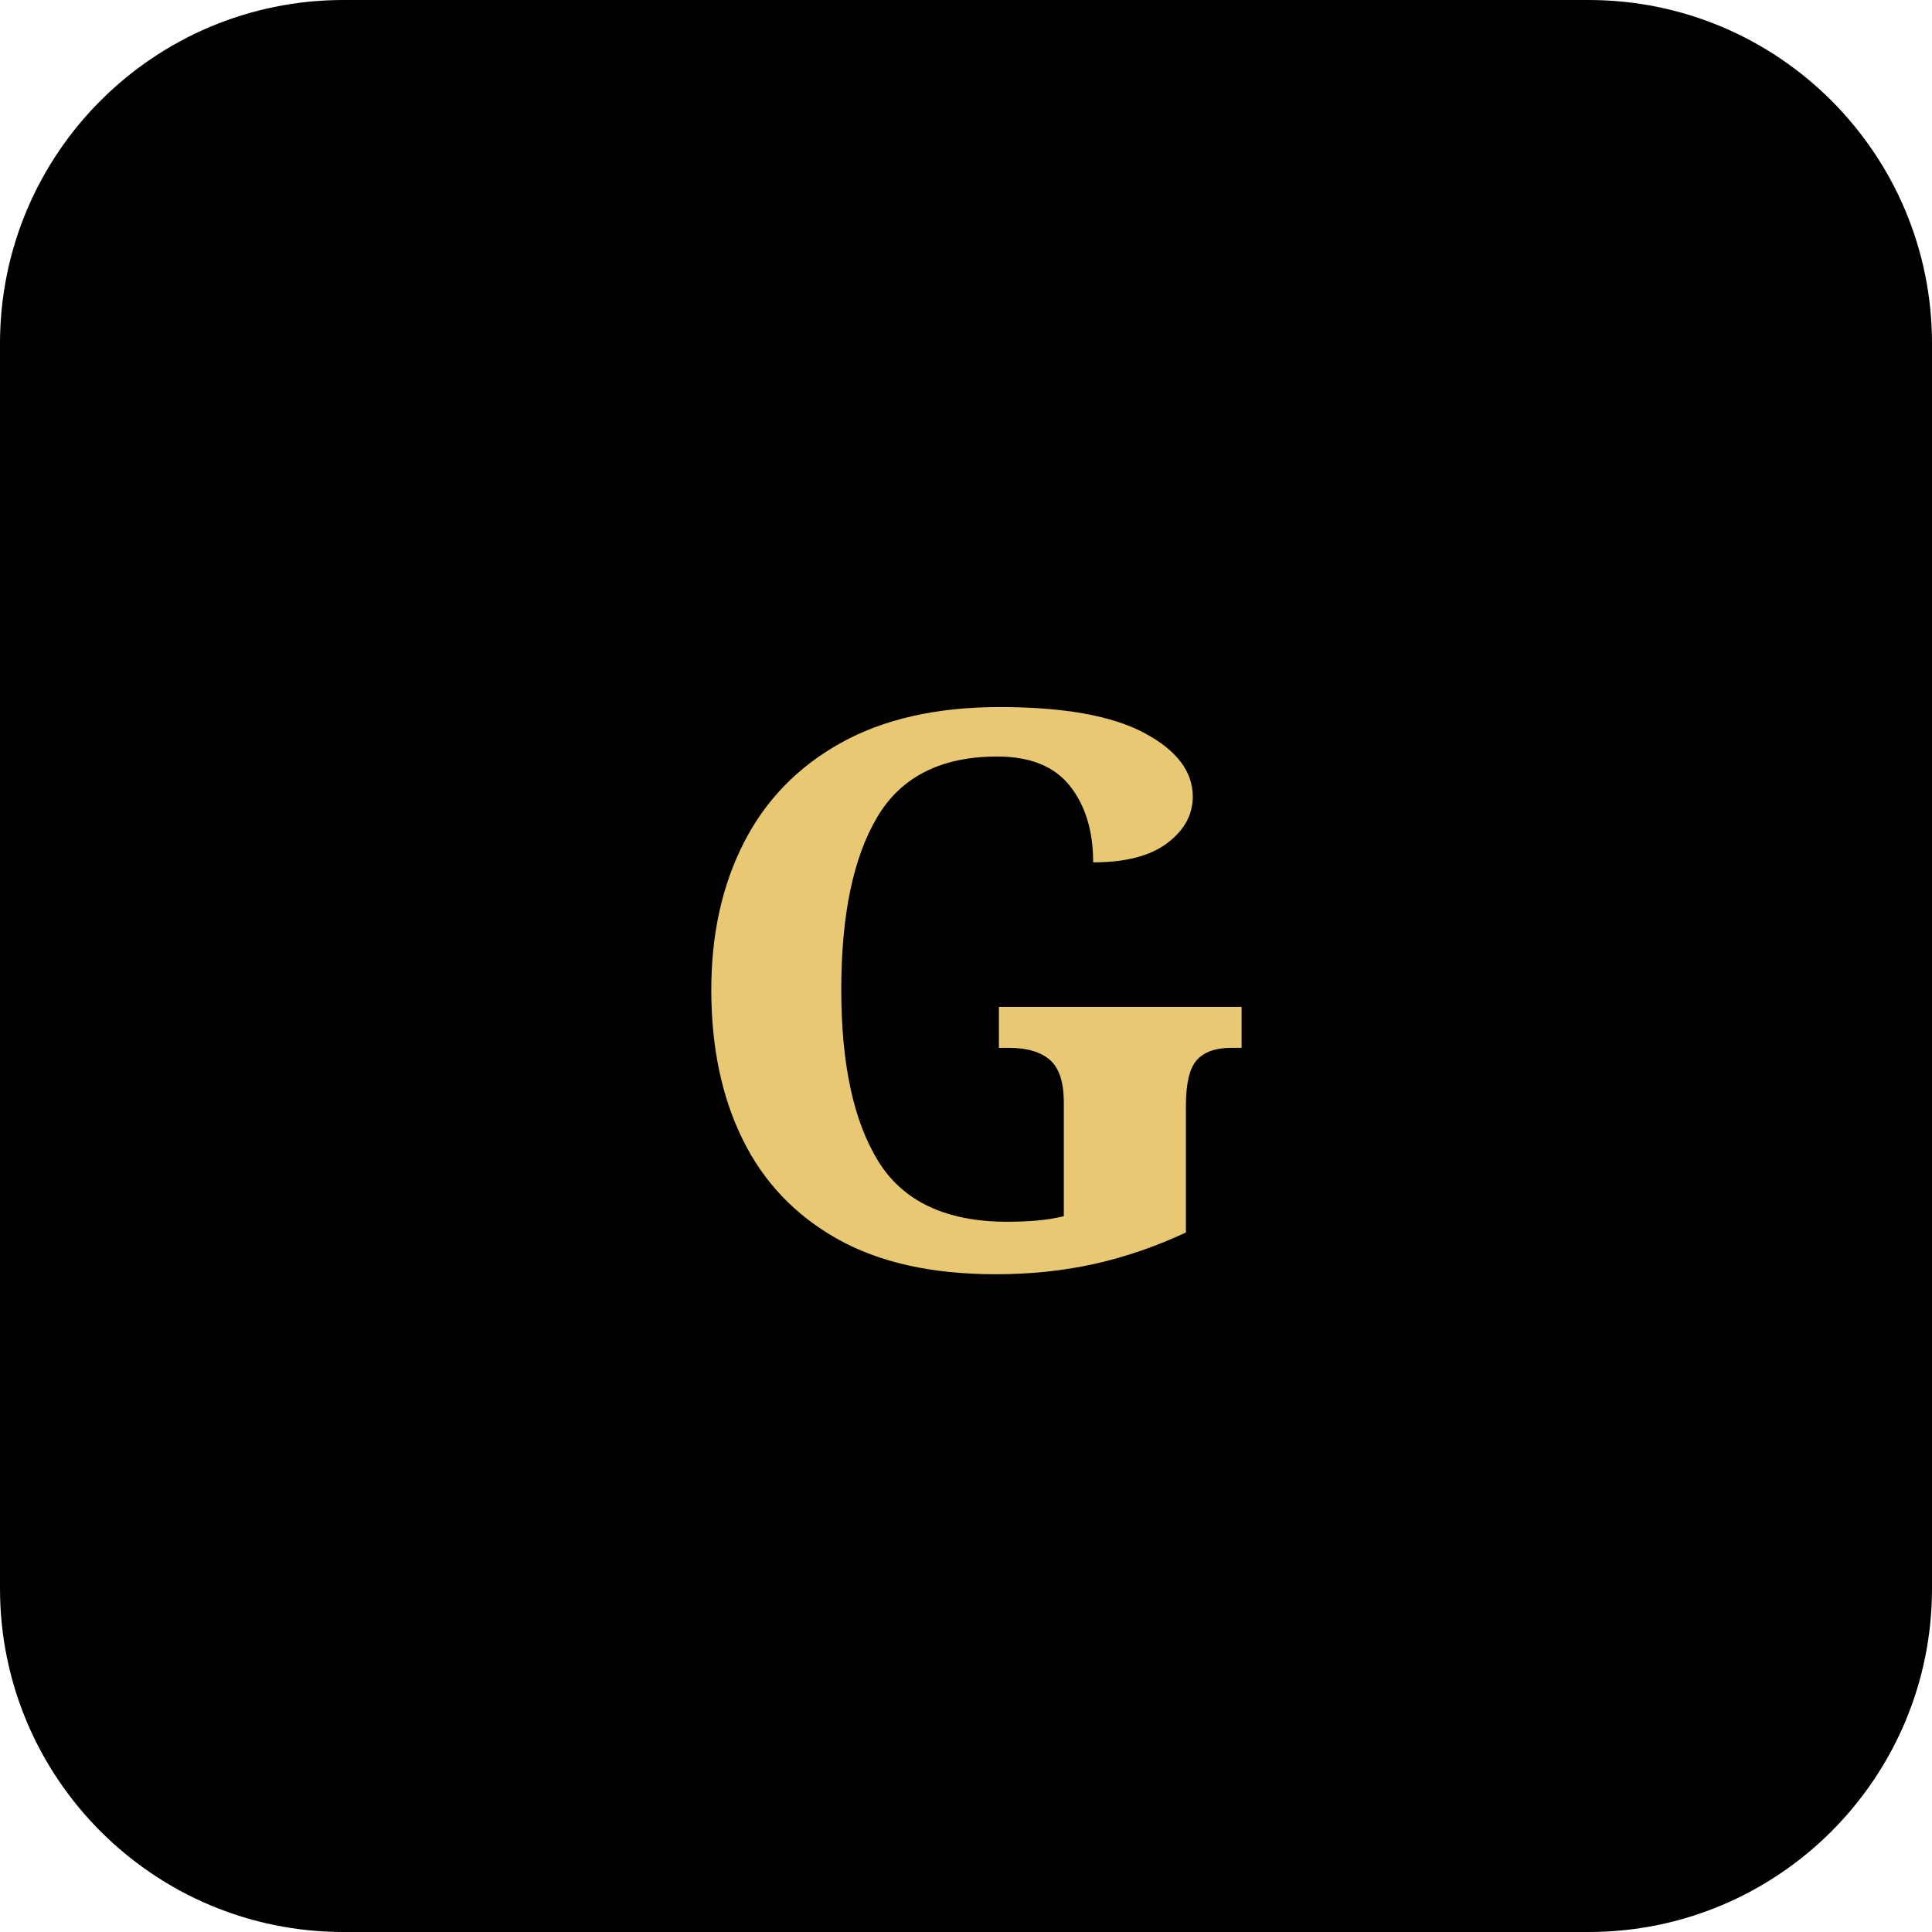
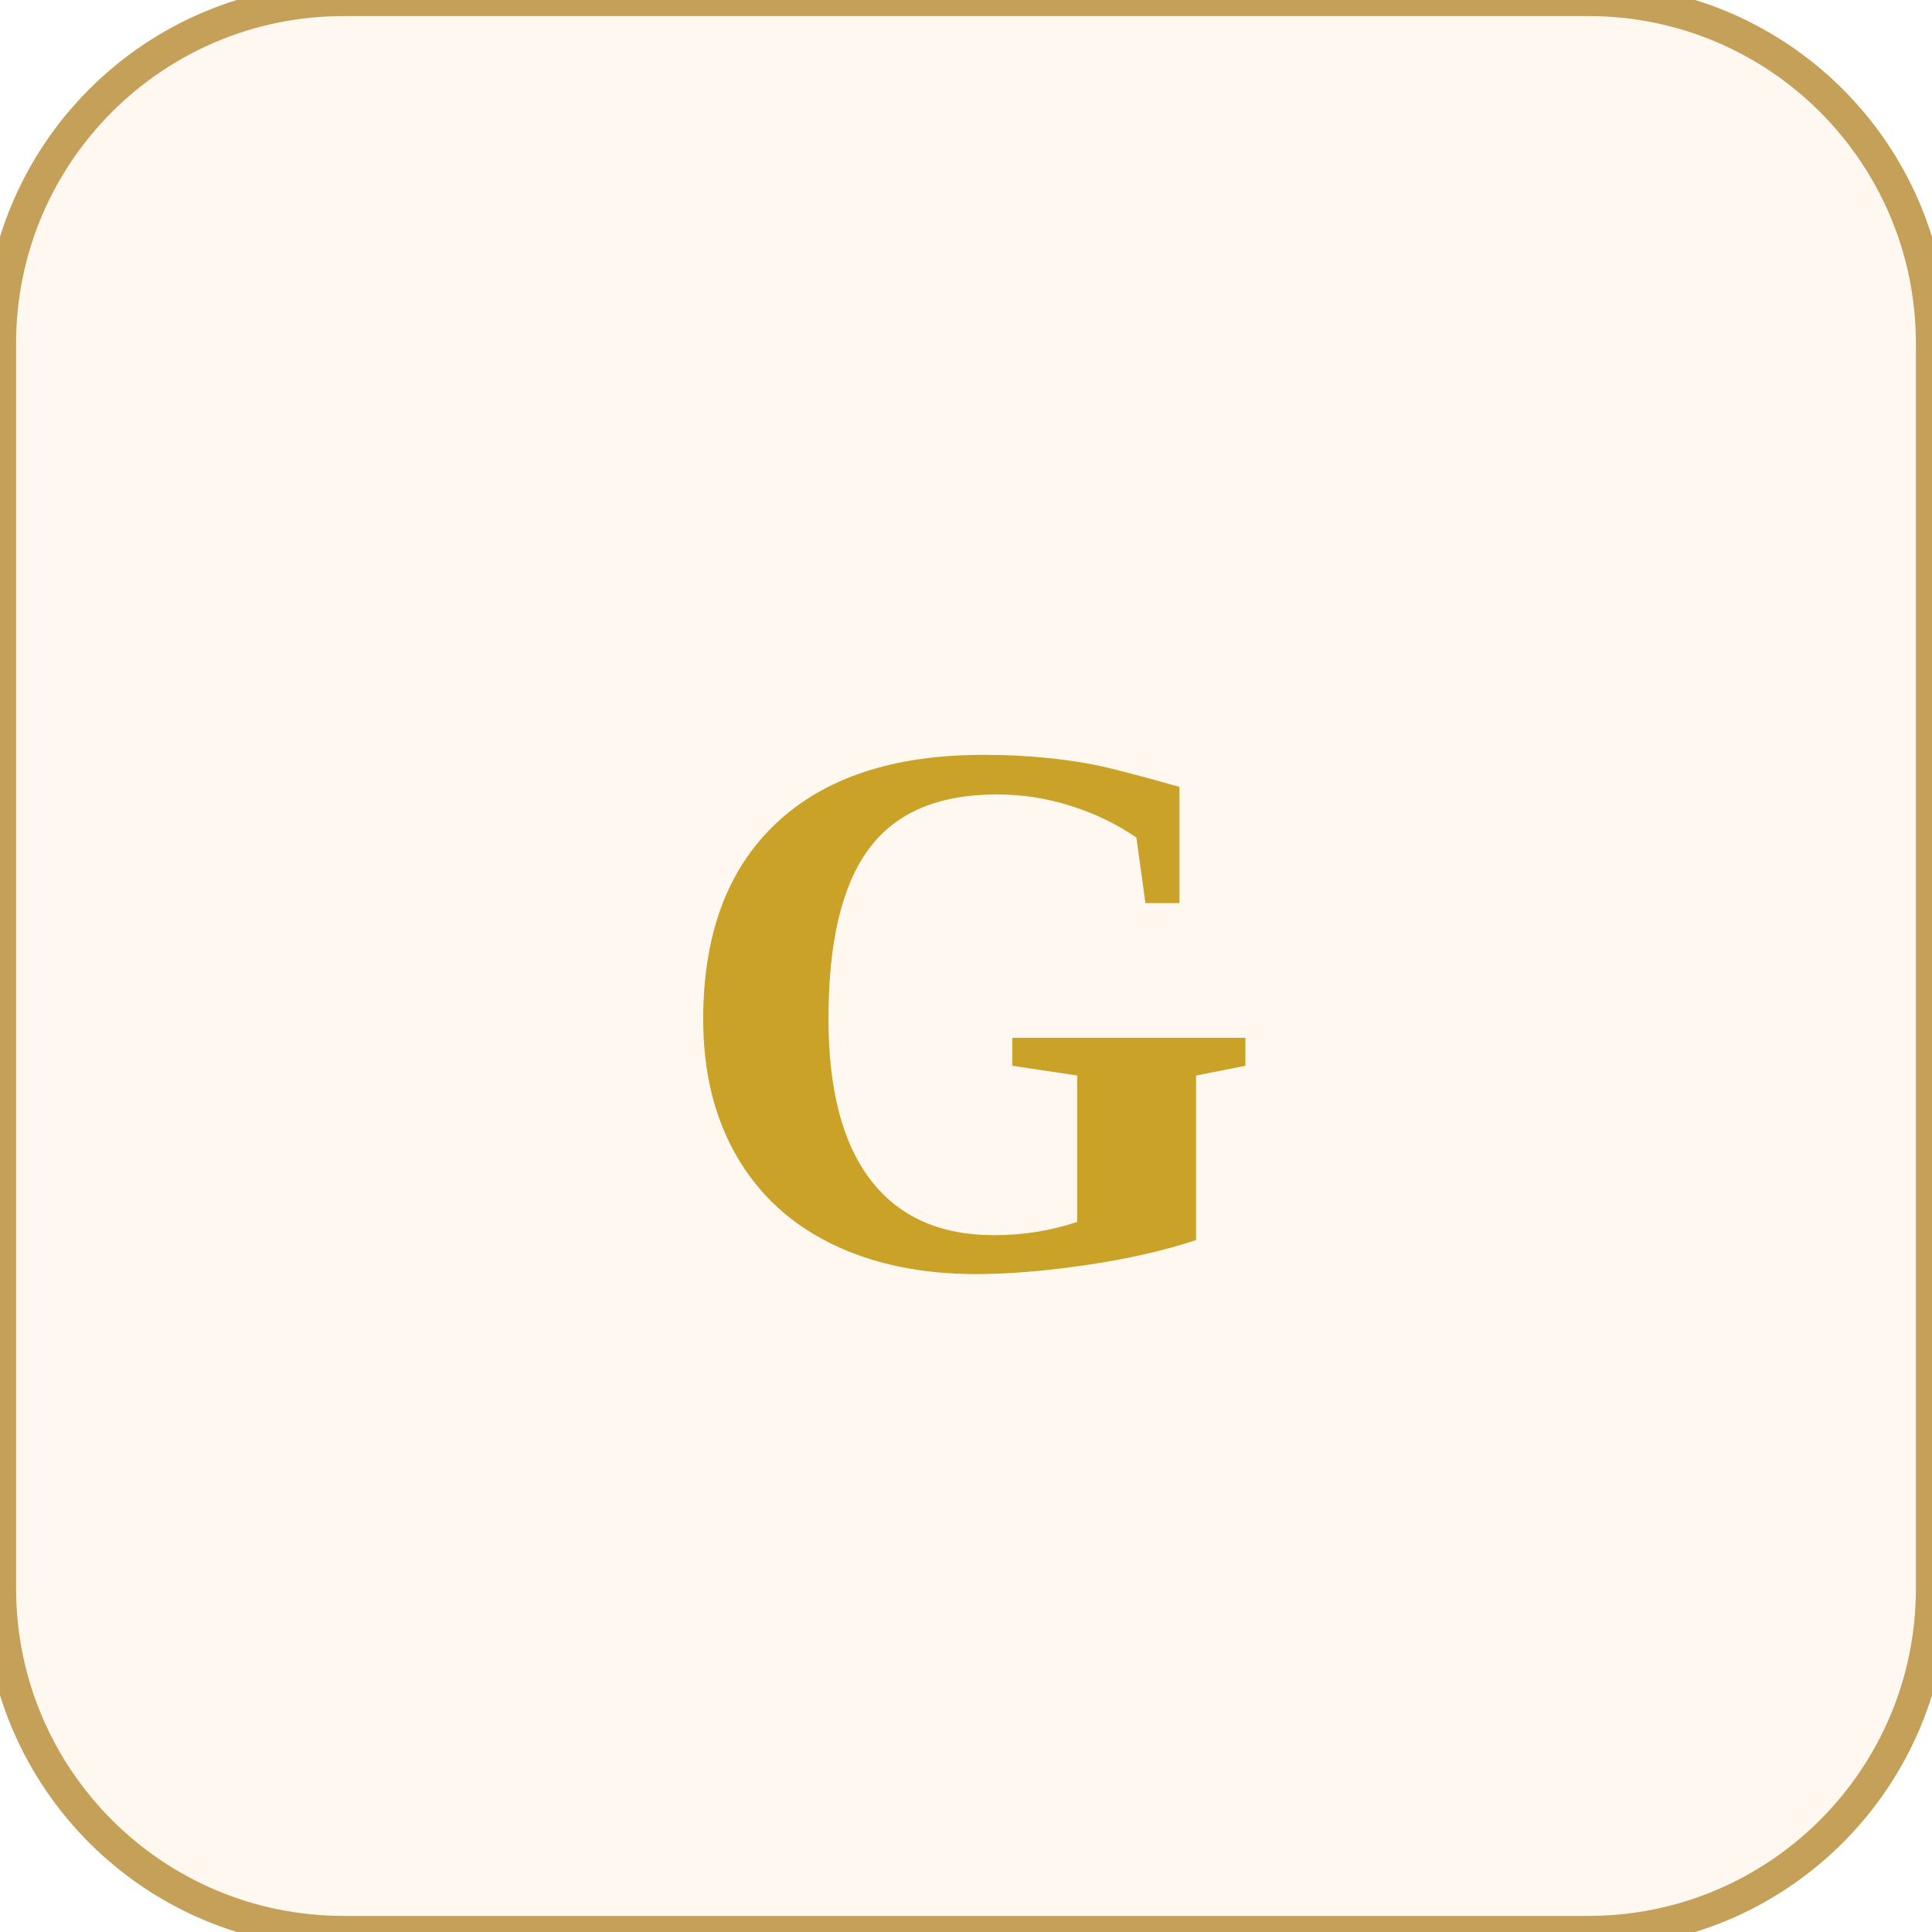
- <svg xmlns="http://www.w3.org/2000/svg" viewBox="0 0 180 180">
-   <rect width="180" height="180" rx="32" fill="#000000" />
-   <text x="90" y="118" text-anchor="middle" font-family="Georgia, serif" font-size="72" font-weight="700" fill="#E8C872">
+ <svg xmlns="http://www.w3.org/2000/svg" viewBox="0 0 180 180" role="img" aria-label="Geetha saree's">
+   <rect width="180" height="180" rx="32" fill="#FFF8F0" stroke="#C5A059" stroke-width="3" />
+   <text x="90" y="118" text-anchor="middle" font-family="Georgia, 'Times New Roman', serif" font-size="72" font-weight="700" fill="#C9A227">
    G
  </text>
</svg>
